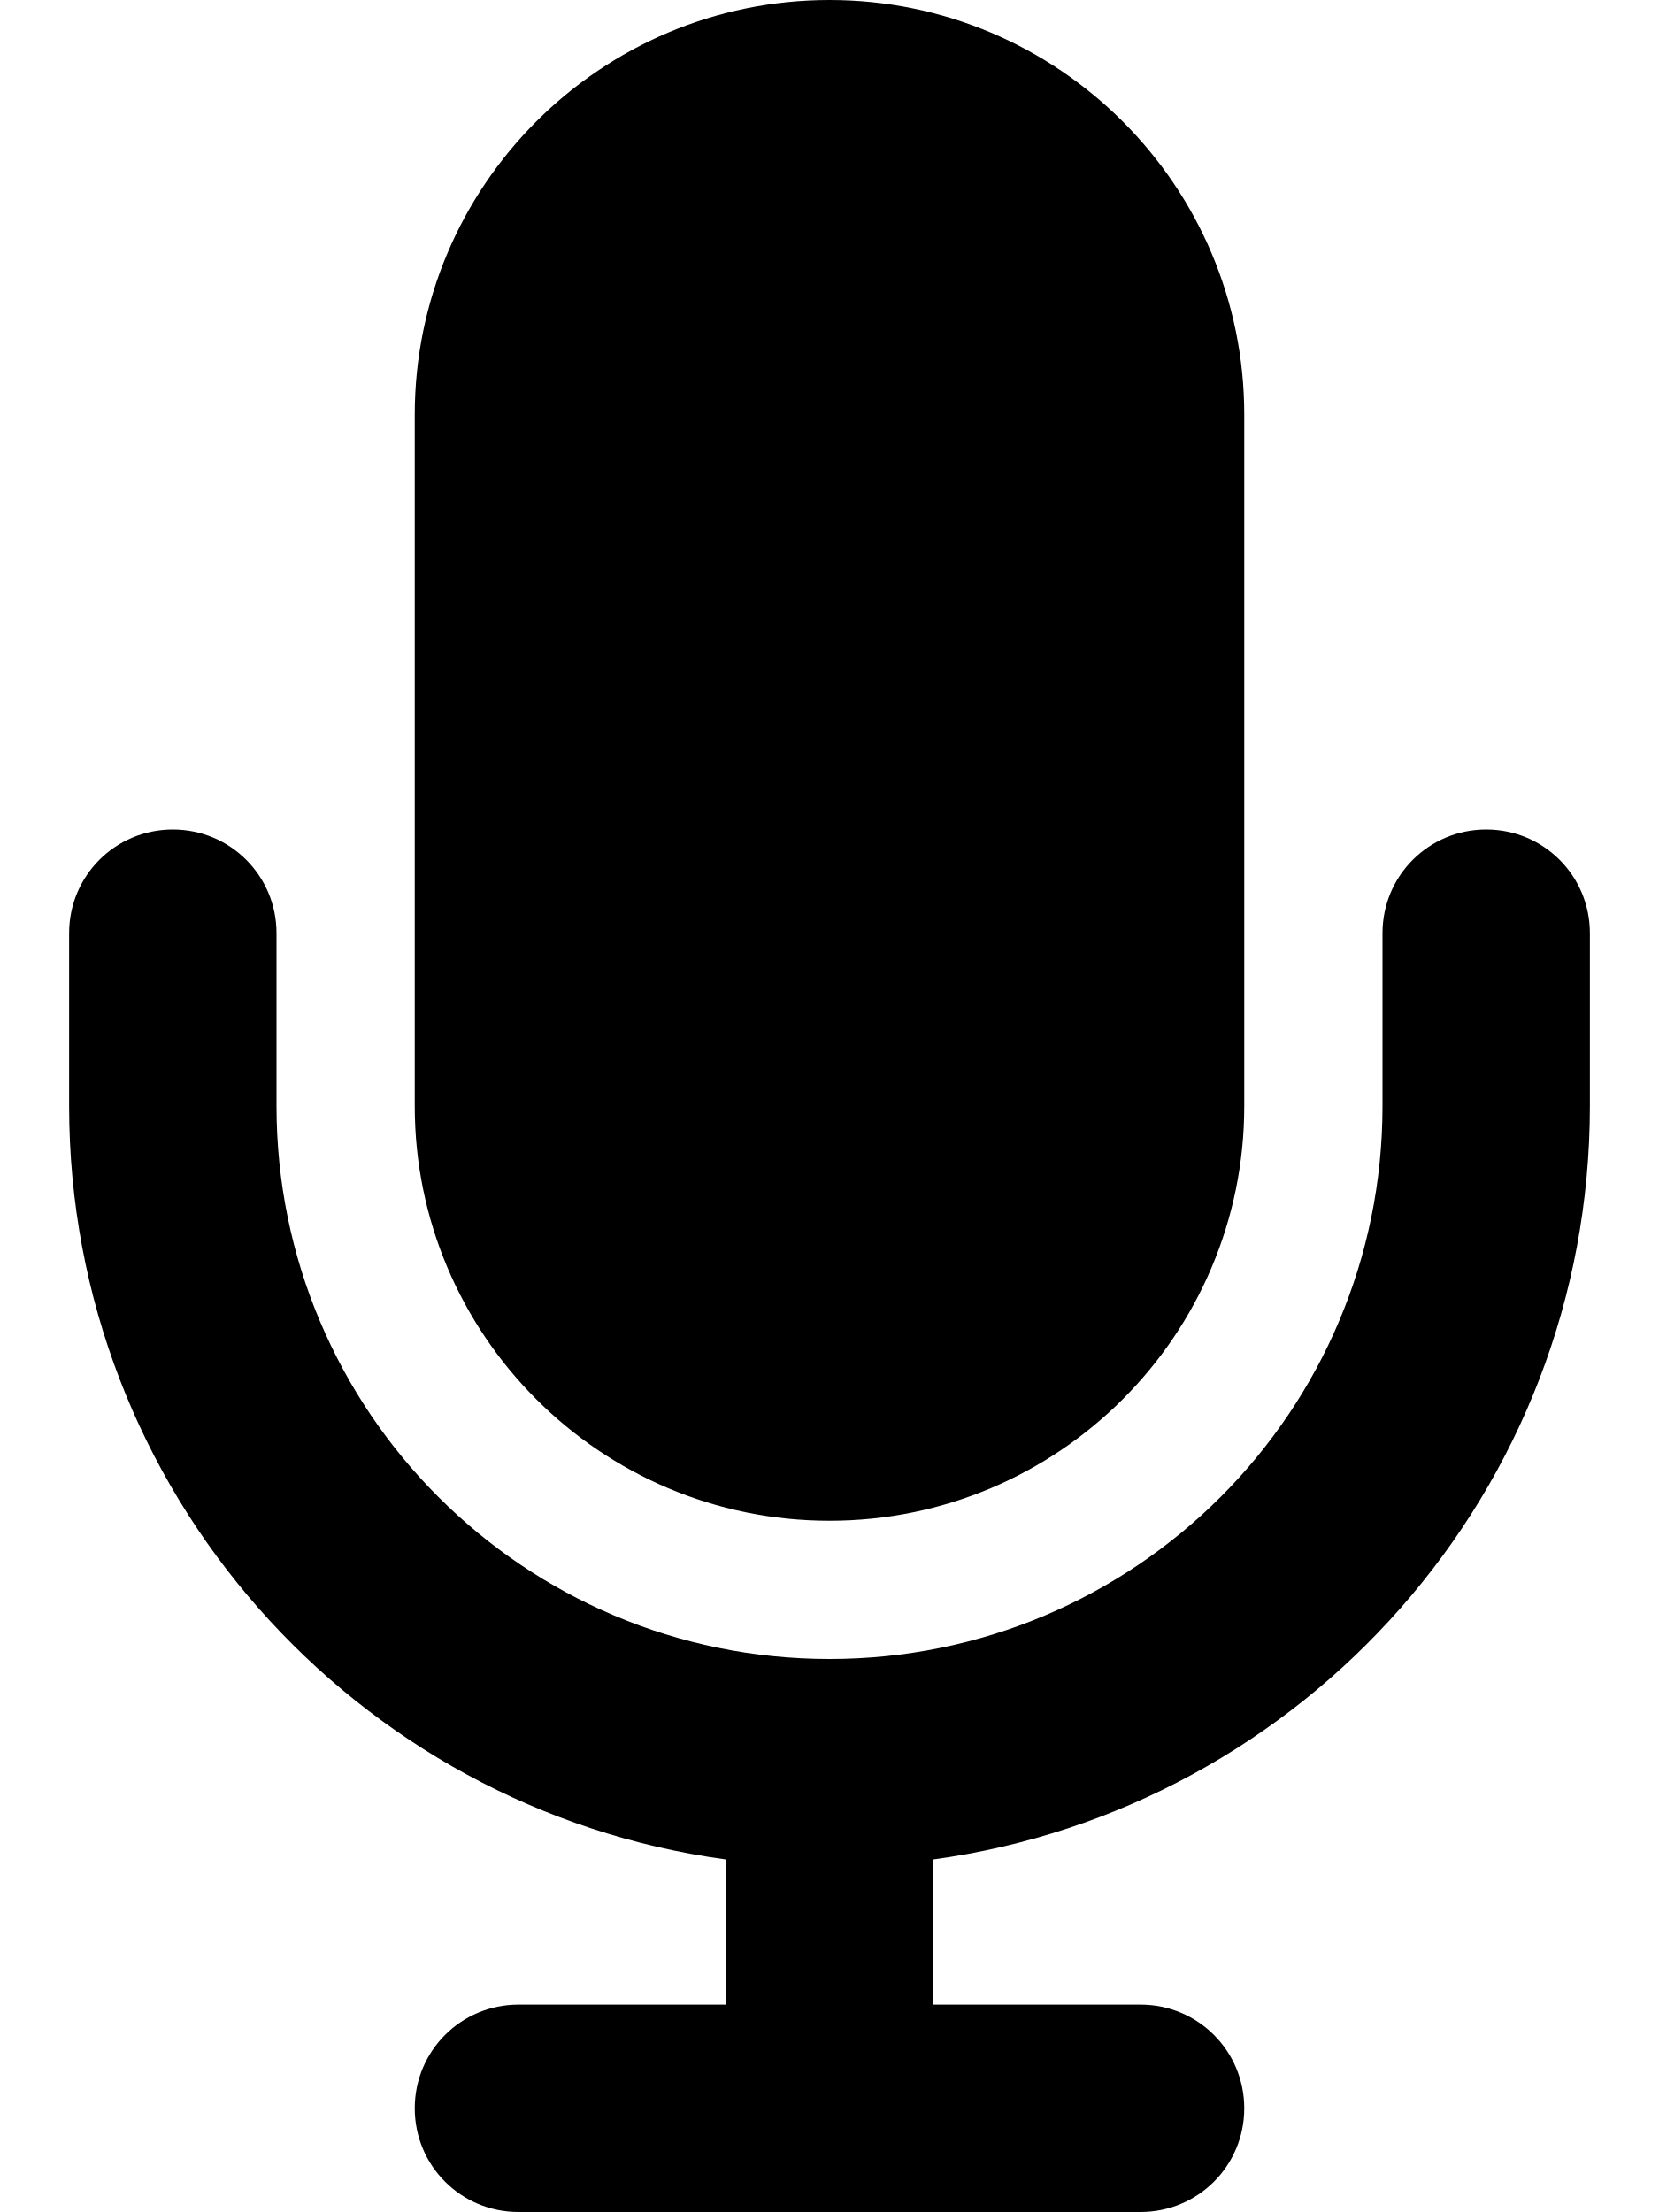
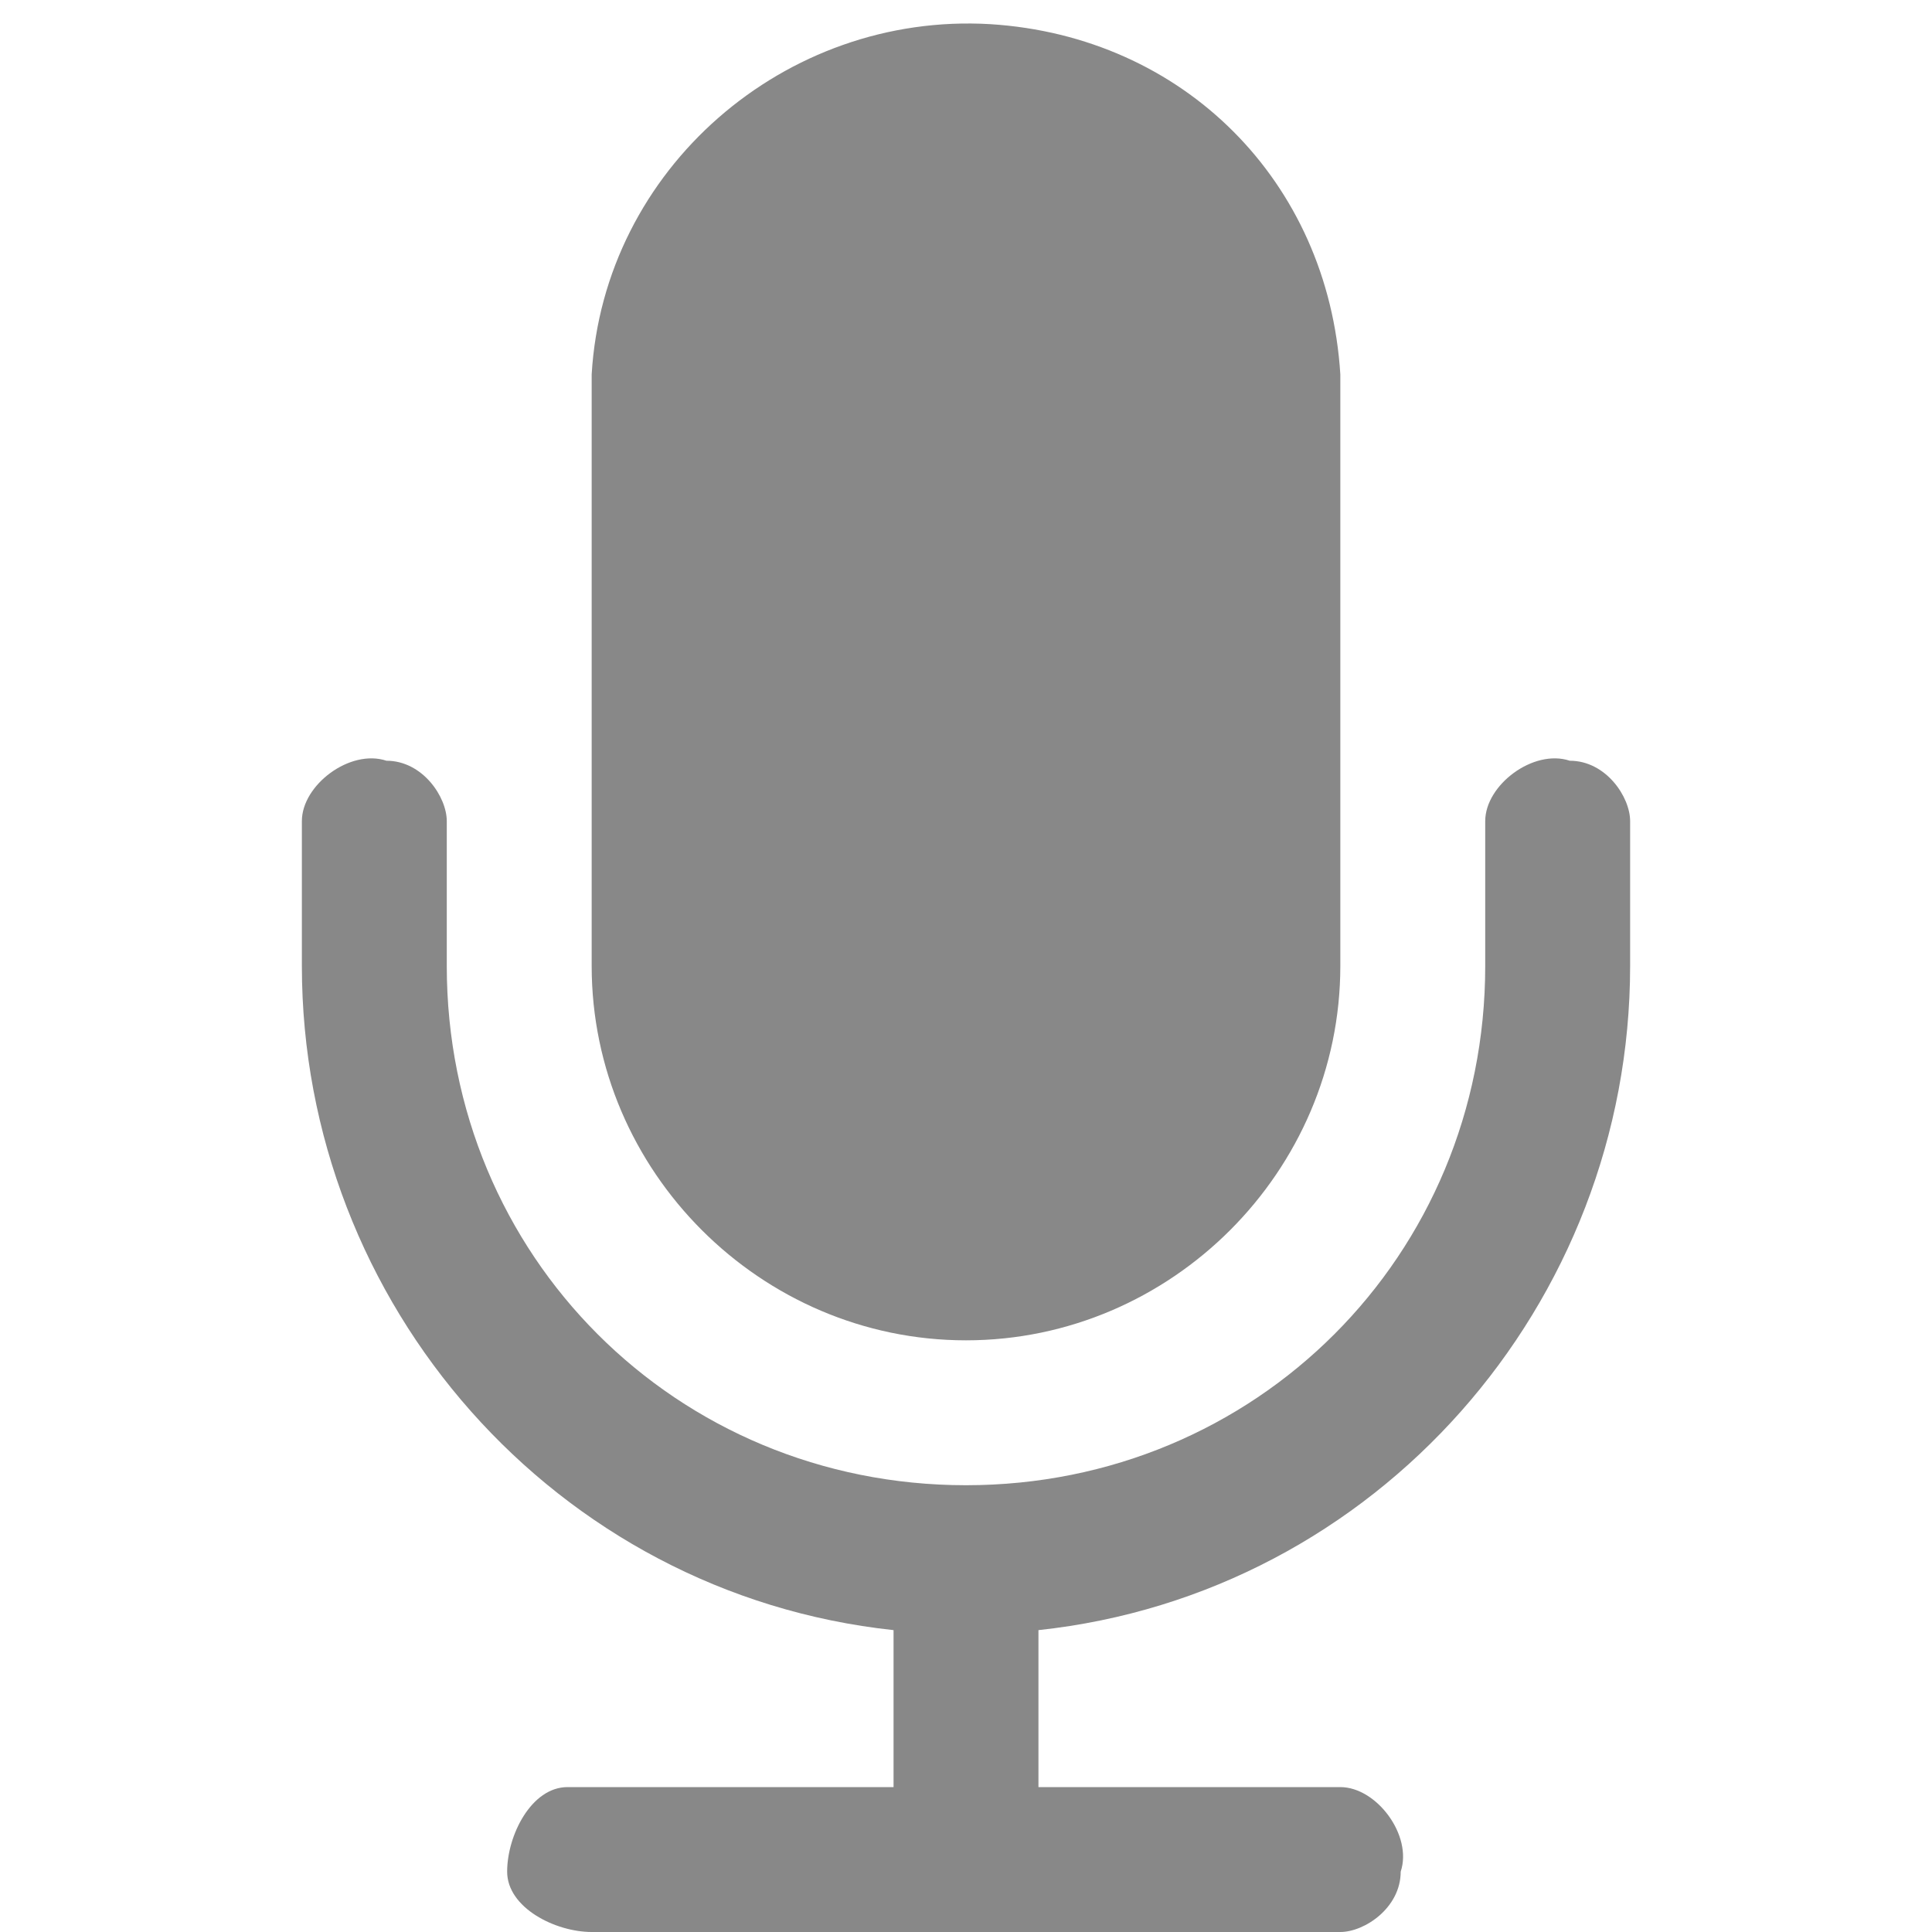
- <svg xmlns="http://www.w3.org/2000/svg" viewBox="0 0 384 512" preserveAspectRatio="xMinYMid meet">
-   <path d="M192 0C139 0 96 43 96 96V256c0 53 43 96 96 96s96-43 96-96V96c0-53-43-96-96-96zM64 216c0-13.3-10.7-24-24-24s-24 10.7-24 24v40c0 89.1 66.2 162.7 152 174.4V464H120c-13.3 0-24 10.7-24 24s10.7 24 24 24h72 72c13.3 0 24-10.7 24-24s-10.7-24-24-24H216V430.4c85.8-11.7 152-85.3 152-174.4V216c0-13.3-10.7-24-24-24s-24 10.7-24 24v40c0 70.7-57.3 128-128 128s-128-57.3-128-128V216z" />
+ <svg xmlns="http://www.w3.org/2000/svg" version="1.1" id="Layer_1" x="0px" y="0px" viewBox="0 0 16 16" style="enable-background:new 0 0 16 16;" xml:space="preserve" preserveAspectRatio="xMinYMid meet">
+   <style type="text/css">
+ 	.st0{fill:#888;}
+ </style>
+   <path class="st0" d="M13.5,8c0,2.8-2.1,5.2-4.9,5.5v1.3h2.5c0.3,0,0.6,0.4,0.5,0.7c0,0.3-0.3,0.5-0.5,0.5H4.9  c-0.3,0-0.7-0.2-0.7-0.5c0-0.3,0.2-0.7,0.5-0.7c0.1,0,0.1,0,0.2,0h2.5v-1.3C4.6,13.2,2.5,10.8,2.5,8V6.8c0-0.3,0.4-0.6,0.7-0.5  c0.3,0,0.5,0.3,0.5,0.5V8c0,2.4,1.9,4.3,4.3,4.3c2.4,0,4.3-1.9,4.3-4.3c0,0,0,0,0,0V6.8c0-0.3,0.4-0.6,0.7-0.5  c0.3,0,0.5,0.3,0.5,0.5L13.5,8z M11.1,8c0,1.7-1.4,3.1-3.1,3.1S4.9,9.7,4.9,8c0,0,0,0,0,0V3.1c0.1-1.7,1.6-3,3.3-2.9  c1.6,0.1,2.8,1.3,2.9,2.9L11.1,8z" />
</svg>
